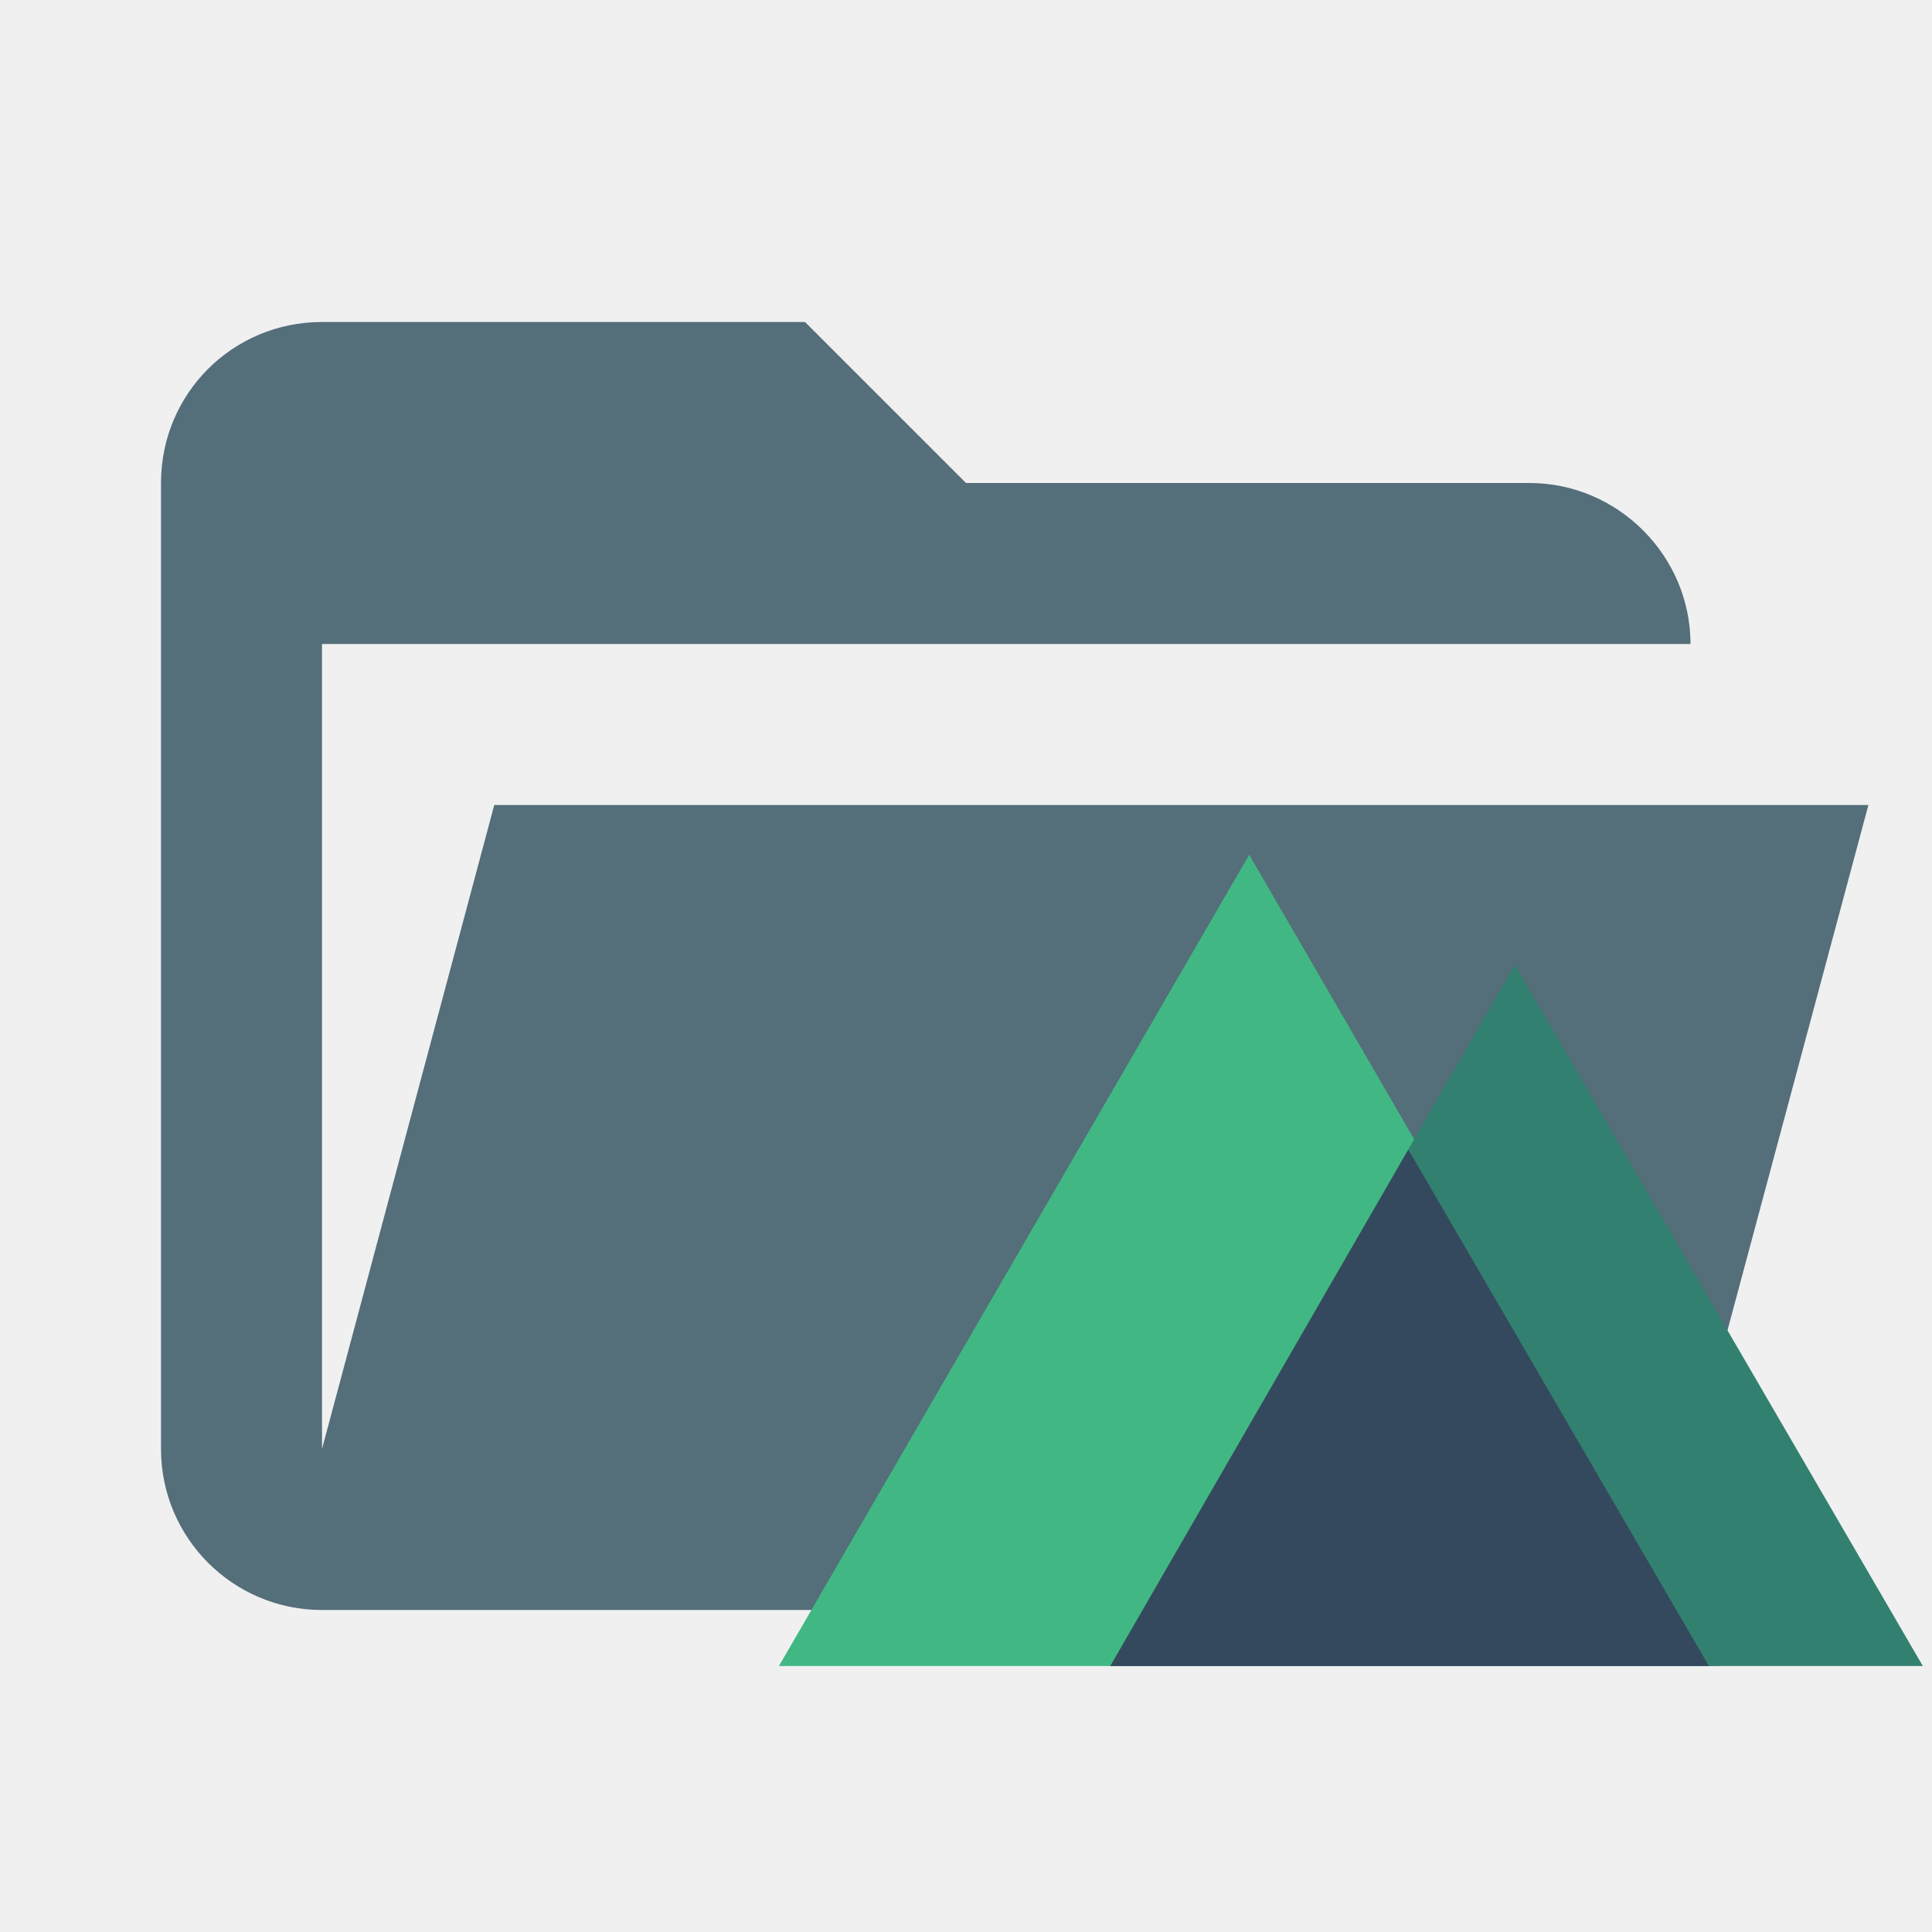
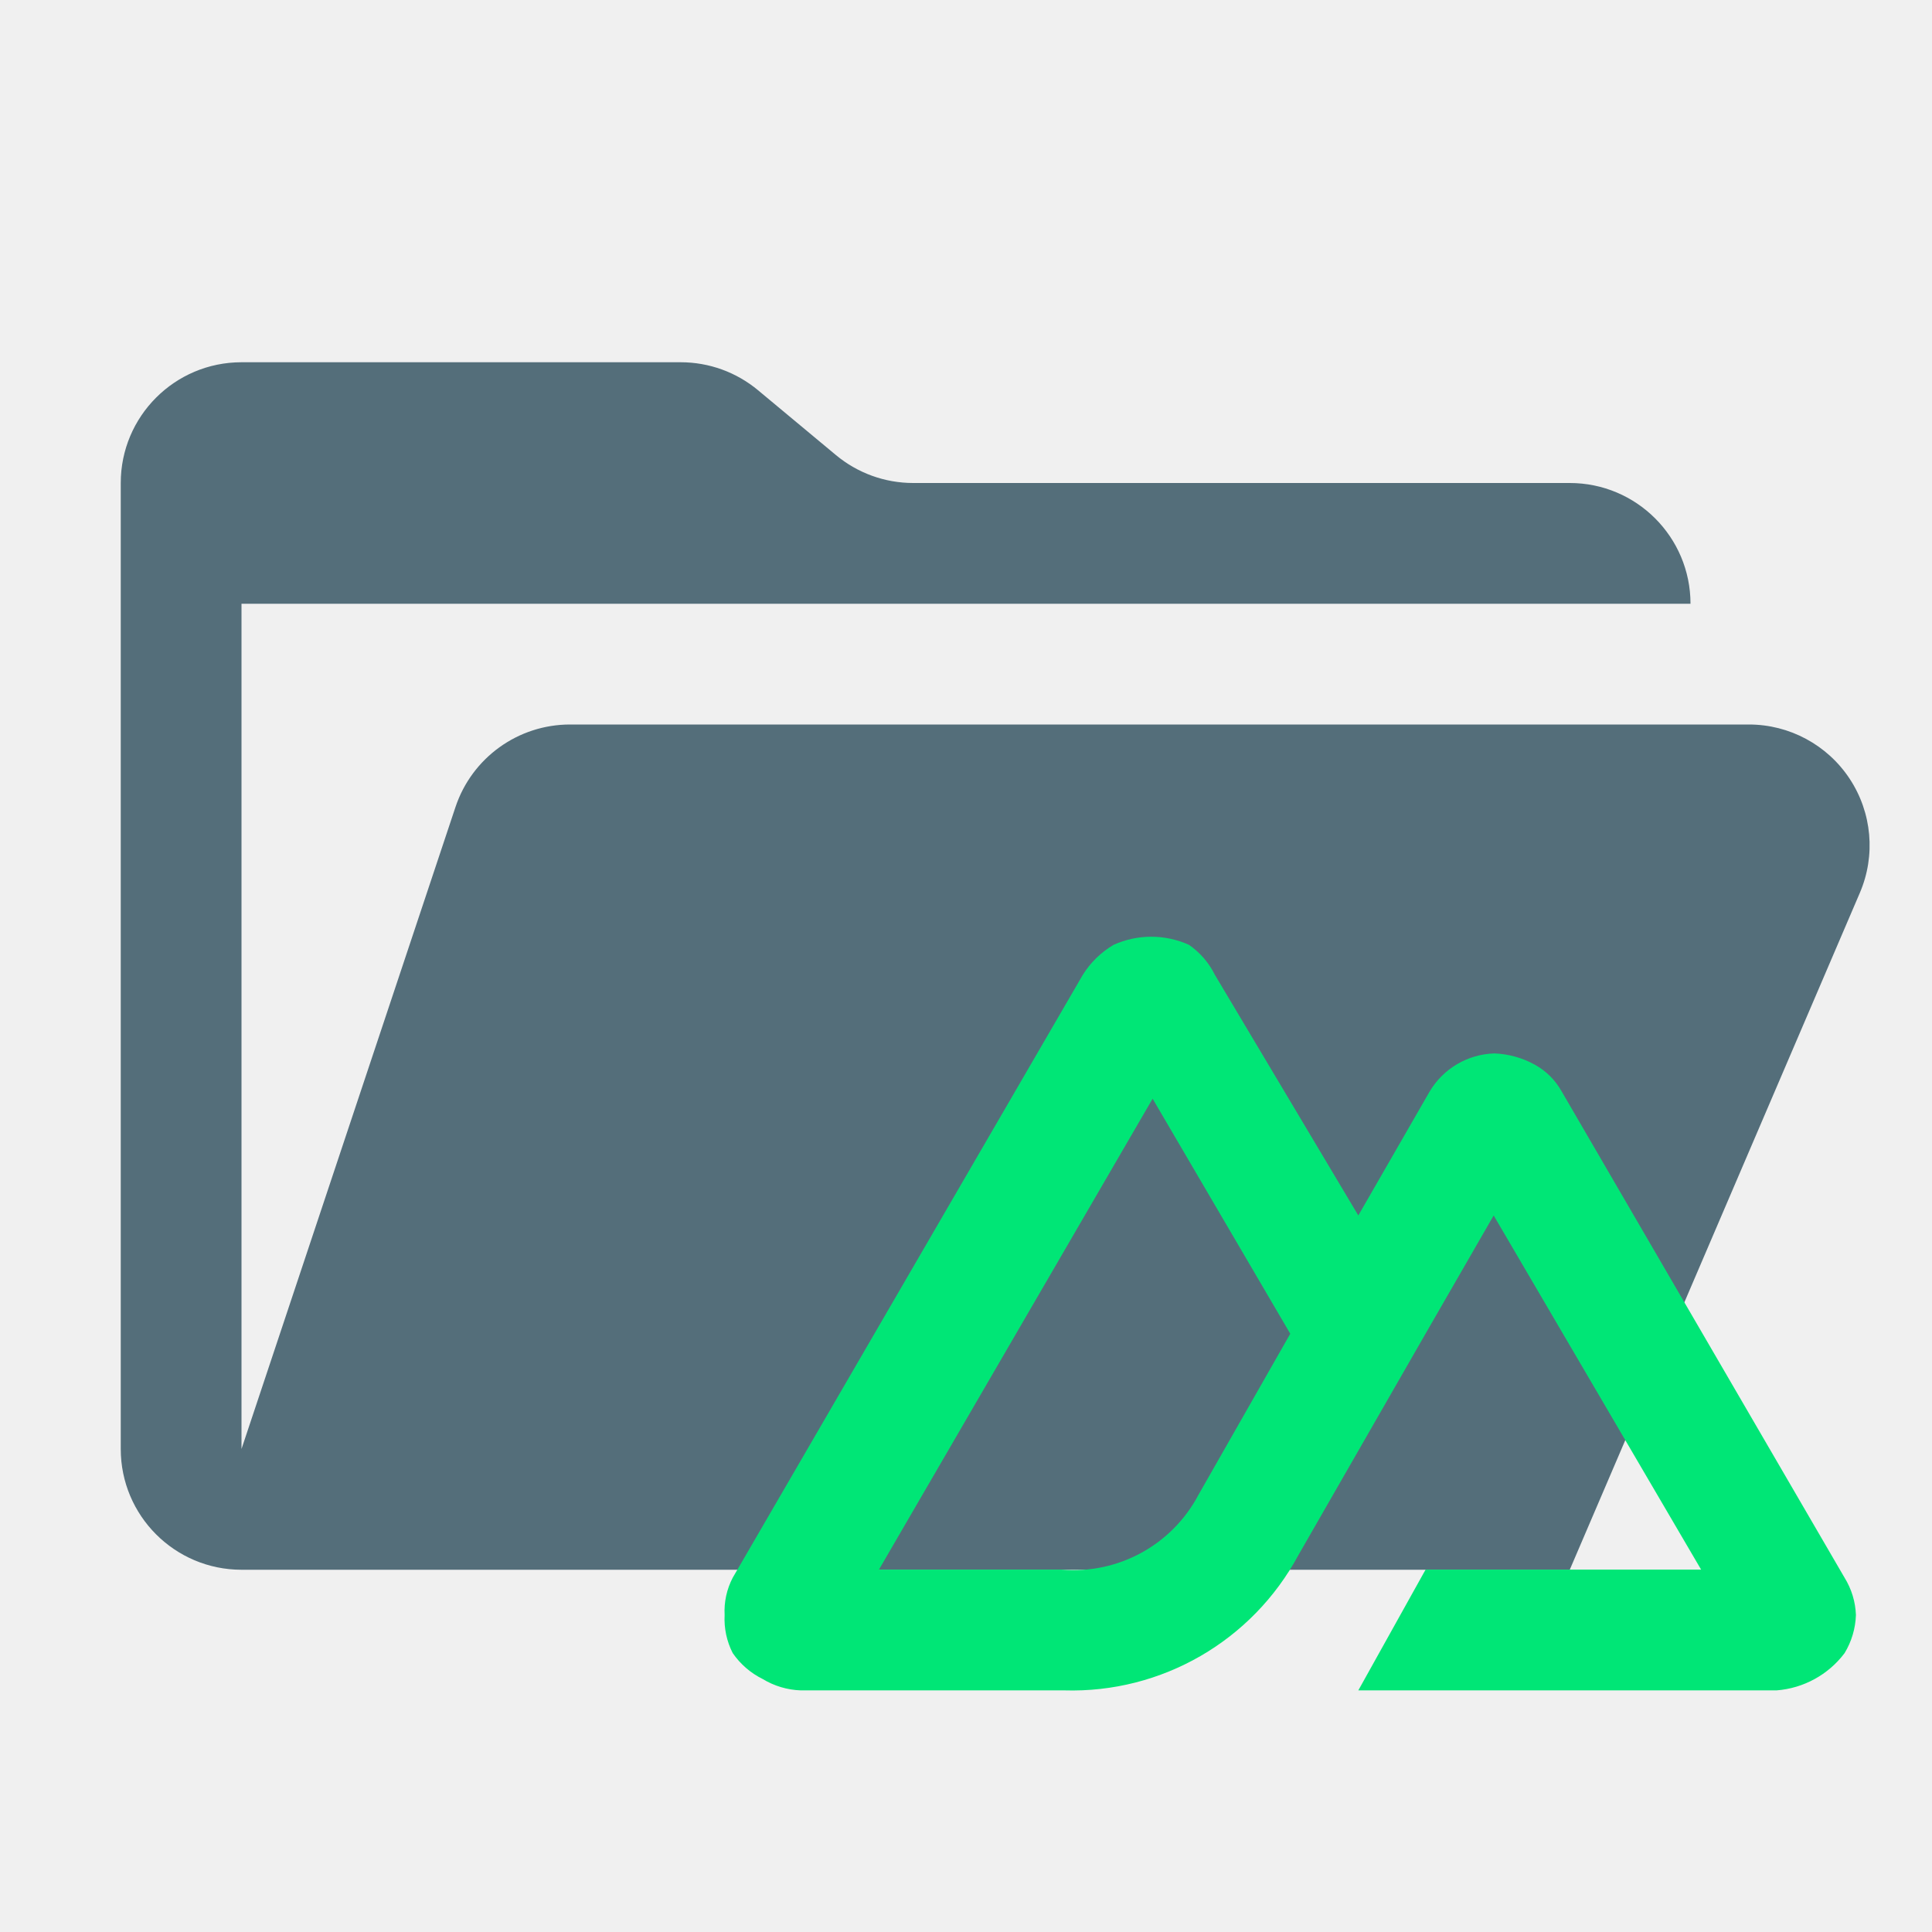
- <svg xmlns="http://www.w3.org/2000/svg" fill="none" version="1.1" viewBox="0 0 24 24">
-   <g clip-path="url(#clip0)">
-     <path d="M19 20H4a2 2 0 0 1-2-2V6c0-1.11.89-2 2-2h6l2 2h7c1.097 0 2 .903 2 2H4v10l2.14-8h17.07l-2.28 8.5c-.23.87-1.01 1.5-1.93 1.5z" fill="#009688" style="fill:#546e7a" />
-     <g>
-       <path d="m14.174 20.696h-4.498l5.842-10.078 5.843 10.078h-4.47" style="fill:#41b883" />
-       <path d="m20.786 20.696h3.1l-5.068-8.71-5.025 8.71h3.1" style="fill:#328170" />
-       <path d="m18.946 20.696h2.283l-3.734-6.416-3.702 6.416h2.284" style="fill:#35495e" />
-     </g>
-   </g>
-   <defs>
-     <clipPath id="clip0">
-       <path d="M0 0h24v24H0z" fill="#fff" />
-     </clipPath>
-   </defs>
+ <svg xmlns="http://www.w3.org/2000/svg" t="1747313683723" class="icon" viewBox="0 0 1024 1024" version="1.1" p-id="5161" width="16" height="16">
+   <path d="M926.944 384H302.144a64 64 0 0 0-60.736 43.776L128 768V320h768a64 64 0 0 0-64-64H483.968a64 64 0 0 1-40.96-14.848l-41.216-34.304A64 64 0 0 0 360.832 192H128a64 64 0 0 0-64 64v512a64 64 0 0 0 64 64h704l153.76-358.784A64 64 0 0 0 926.944 384" fill="#546E7A" p-id="5162" />
+   <path d="M719.936 895.936h221.664a49.92 49.92 0 0 0 36.064-19.744 41.6 41.6 0 0 0 6.016-20.192 40.32 40.32 0 0 0-6.016-19.776l-149.92-257.696a36.48 36.48 0 0 0-14.176-14.176 48 48 0 0 0-21.44-6.016 41.28 41.28 0 0 0-34.368 20.16l-37.824 65.728-76.032-127.552a41.6 41.6 0 0 0-13.76-15.904 48.64 48.64 0 0 0-39.904 0 48 48 0 0 0-16.32 15.904l-185.568 319.552a38.4 38.4 0 0 0-4.288 19.776 39.68 39.68 0 0 0 4.288 20.16 41.6 41.6 0 0 0 15.904 13.76 41.6 41.6 0 0 0 20.16 6.016h139.616a136.32 136.32 0 0 0 124.16-71.712l67.84-118.144 35.648-61.856 109.952 187.712h-146.048z m-156.8-64h-97.28l145.056-249.6 72.96 124.576-48.64 85.344a74.88 74.88 0 0 1-72.544 39.68z" fill="#00E676" p-id="5163" />
</svg>
